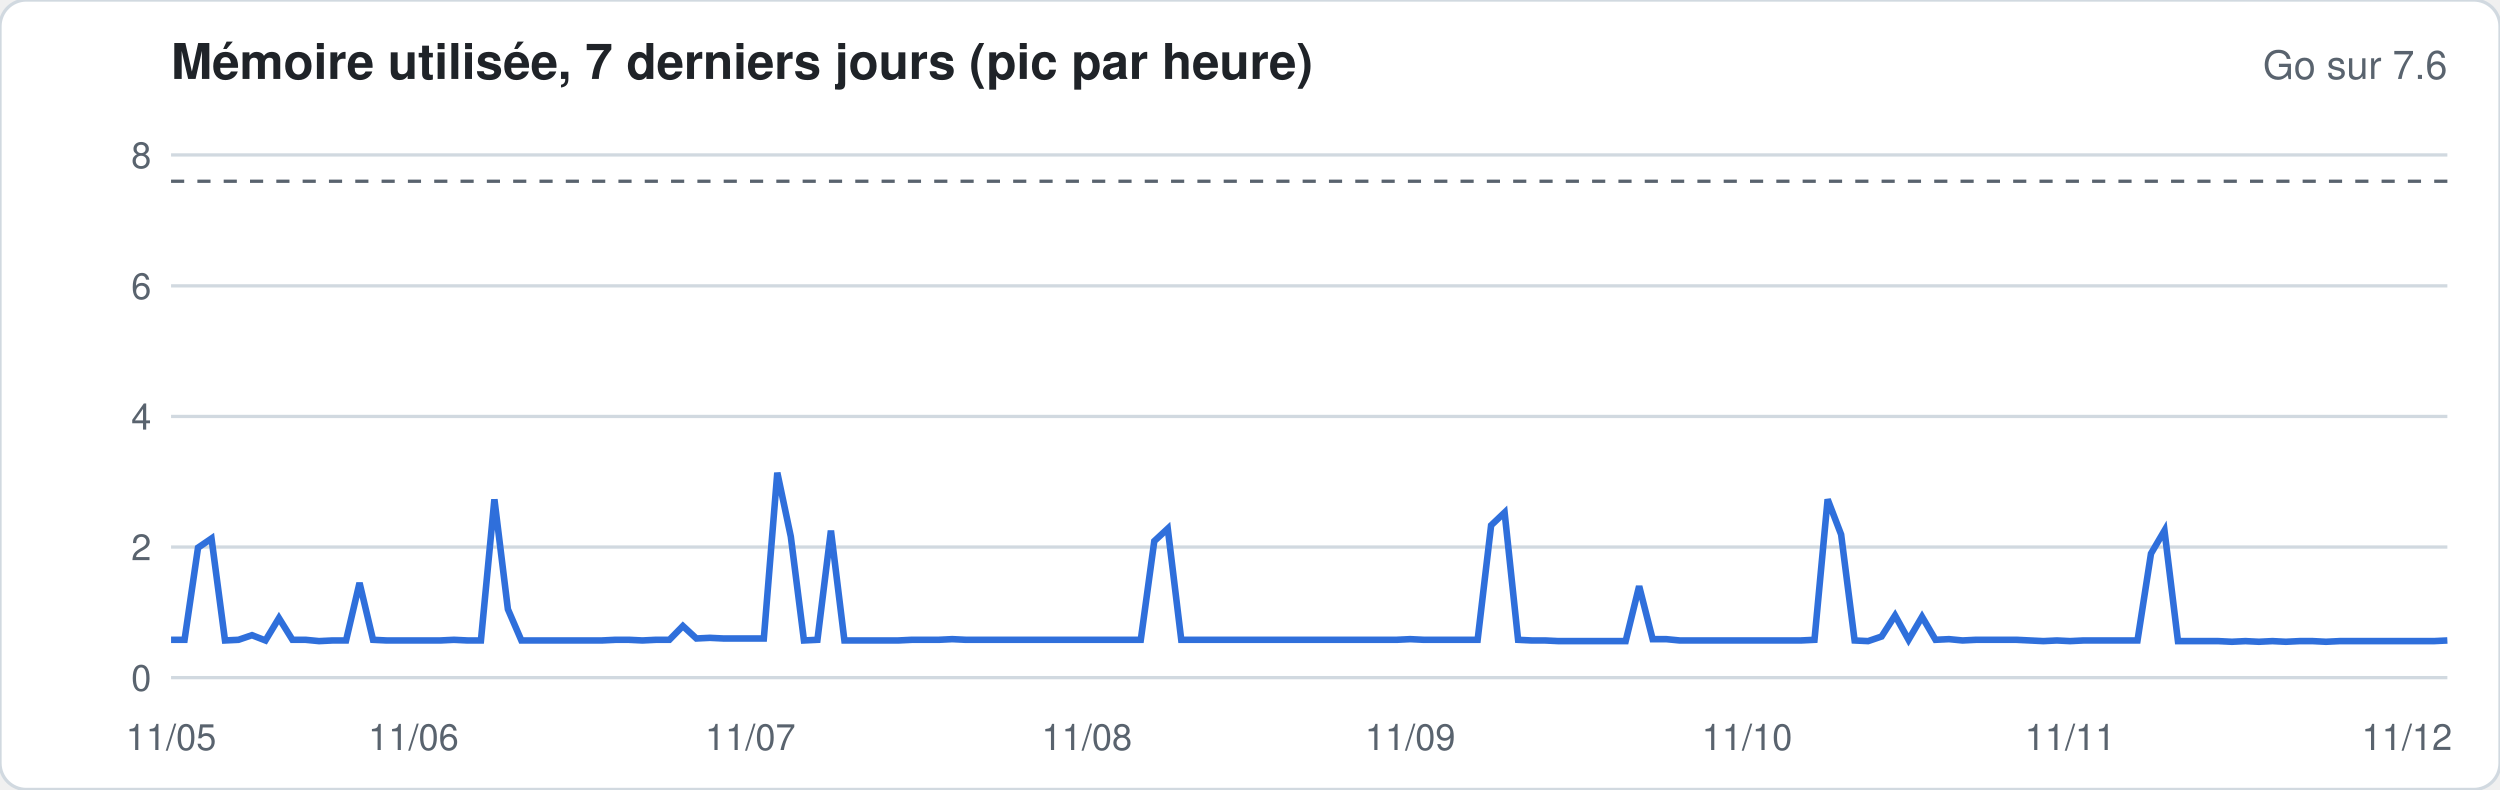
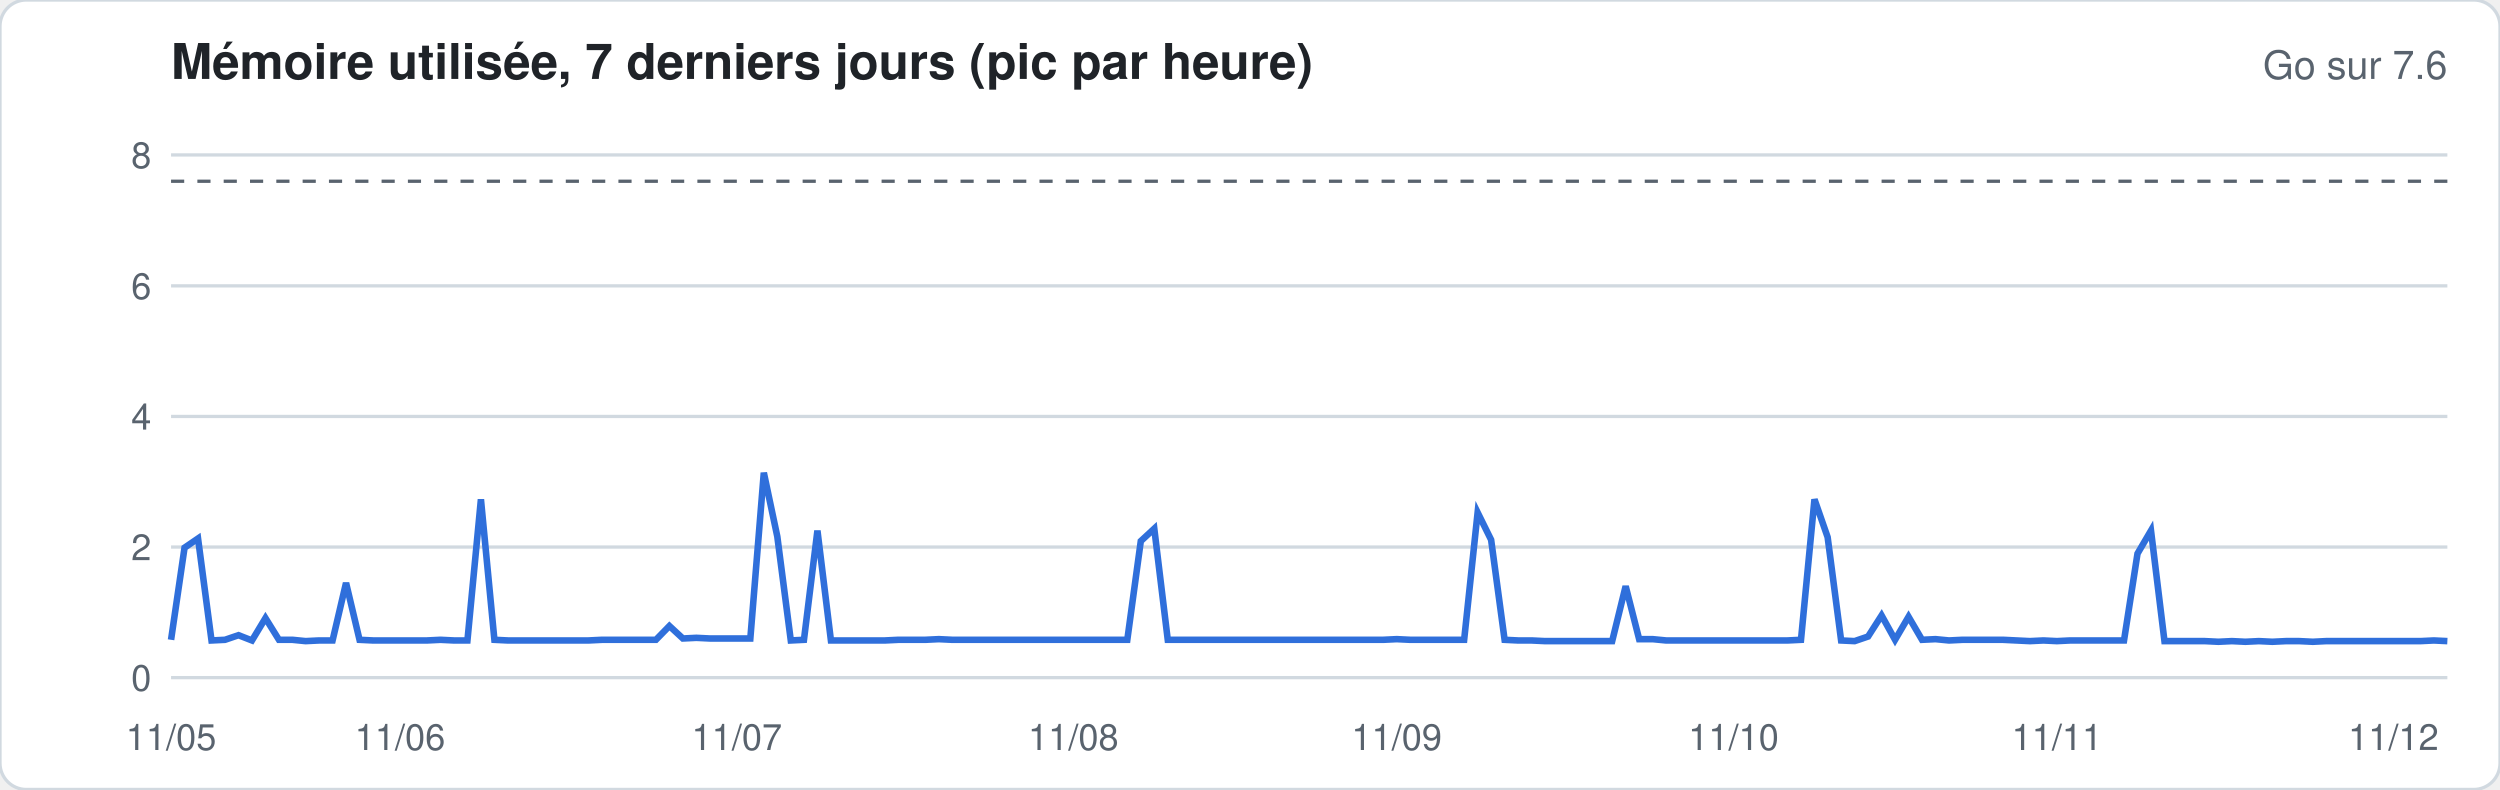
<svg xmlns="http://www.w3.org/2000/svg" width="760" height="240" viewBox="0 0 760 240" font-family="-apple-system,Segoe UI,Helvetica,Arial,sans-serif">
  <rect width="760" height="240" rx="8" fill="#ffffff" stroke="#d1d9e0" />
  <text x="52" y="24" font-size="15" font-weight="600" fill="#1f2328">Mémoire utilisée, 7 derniers jours (pic par heure)</text>
  <text x="744" y="24" font-size="12" fill="#59636e" text-anchor="end">Go sur 7.6</text>
  <line x1="52" x2="744" y1="206.0" y2="206.0" stroke="#d1d9e0" stroke-width="1" />
  <text x="46" y="210.0" font-size="11" fill="#59636e" text-anchor="end">0</text>
  <line x1="52" x2="744" y1="166.3" y2="166.3" stroke="#d1d9e0" stroke-width="1" />
  <text x="46" y="170.3" font-size="11" fill="#59636e" text-anchor="end">2</text>
  <line x1="52" x2="744" y1="126.6" y2="126.6" stroke="#d1d9e0" stroke-width="1" />
  <text x="46" y="130.6" font-size="11" fill="#59636e" text-anchor="end">4</text>
  <line x1="52" x2="744" y1="86.9" y2="86.9" stroke="#d1d9e0" stroke-width="1" />
  <text x="46" y="90.9" font-size="11" fill="#59636e" text-anchor="end">6</text>
  <line x1="52" x2="744" y1="47.1" y2="47.1" stroke="#d1d9e0" stroke-width="1" />
  <text x="46" y="51.1" font-size="11" fill="#59636e" text-anchor="end">8</text>
  <line x1="52" x2="744" y1="55.1" y2="55.1" stroke="#59636e" stroke-dasharray="4 4" />
-   <polyline fill="none" stroke="#2f6fdb" stroke-width="2" points="52.0,194.5 56.1,194.5 60.2,166.5 64.3,163.7 68.4,194.7 72.5,194.5 76.6,193.1 80.7,194.7 84.8,187.9 88.9,194.5 92.9,194.5 97.0,194.9 101.1,194.7 105.2,194.7 109.3,177.2 113.4,194.5 117.5,194.7 121.6,194.7 125.7,194.7 129.8,194.7 133.9,194.7 138.0,194.5 142.1,194.7 146.2,194.7 150.3,151.8 154.4,185.2 158.5,194.7 162.6,194.7 166.7,194.7 170.7,194.7 174.8,194.7 178.9,194.7 183.0,194.7 187.1,194.5 191.2,194.5 195.3,194.7 199.4,194.5 203.5,194.5 207.6,190.3 211.7,194.1 215.8,193.9 219.9,194.1 224.0,194.1 228.1,194.1 232.2,194.1 236.3,143.7 240.4,163.1 244.4,194.7 248.5,194.5 252.6,161.3 256.7,194.7 260.8,194.7 264.9,194.7 269.0,194.7 273.1,194.7 277.2,194.5 281.3,194.5 285.4,194.5 289.5,194.3 293.6,194.5 297.7,194.5 301.8,194.5 305.9,194.5 310.0,194.5 314.1,194.5 318.2,194.5 322.2,194.5 326.3,194.5 330.4,194.5 334.5,194.5 338.6,194.5 342.7,194.5 346.8,194.5 350.9,164.5 355.0,160.7 359.1,194.5 363.2,194.5 367.3,194.5 371.4,194.5 375.5,194.5 379.6,194.5 383.7,194.5 387.8,194.5 391.9,194.5 396.0,194.5 400.0,194.5 404.1,194.5 408.2,194.5 412.3,194.5 416.4,194.5 420.5,194.5 424.6,194.5 428.7,194.3 432.8,194.5 436.9,194.5 441.0,194.5 445.1,194.5 449.2,194.5 453.3,159.7 457.4,155.8 461.5,194.5 465.6,194.7 469.7,194.7 473.8,194.9 477.8,194.9 481.9,194.9 486.0,194.9 490.1,194.9 494.2,194.9 498.3,178.2 502.4,194.3 506.5,194.3 510.6,194.7 514.7,194.7 518.8,194.7 522.9,194.7 527.0,194.7 531.1,194.7 535.2,194.7 539.3,194.7 543.4,194.7 547.5,194.7 551.6,194.5 555.6,151.8 559.7,162.5 563.8,194.7 567.9,194.9 572.0,193.5 576.1,187.1 580.2,194.5 584.3,187.5 588.4,194.5 592.5,194.3 596.6,194.7 600.7,194.5 604.8,194.5 608.9,194.5 613.0,194.5 617.1,194.7 621.2,194.9 625.3,194.7 629.3,194.9 633.4,194.7 637.5,194.7 641.6,194.7 645.7,194.7 649.8,194.7 653.9,168.3 658.0,161.3 662.1,194.9 666.2,194.9 670.3,194.9 674.4,194.9 678.5,195.1 682.6,194.9 686.7,195.1 690.8,194.9 694.9,195.1 699.0,194.9 703.1,194.9 707.1,195.1 711.2,194.9 715.3,194.9 719.4,194.9 723.5,194.9 727.6,194.9 731.7,194.9 735.8,194.9 739.9,194.9 744.0,194.7" />
+   <polyline fill="none" stroke="#2f6fdb" stroke-width="2" points="52.0,194.5 56.1,166.5 60.2,163.7 64.3,194.7 68.4,194.5 72.5,193.1 76.6,194.7 80.7,187.9 84.8,194.5 88.9,194.5 92.9,194.9 97.0,194.7 101.1,194.7 105.2,177.2 109.3,194.5 113.4,194.7 117.5,194.7 121.6,194.7 125.7,194.7 129.8,194.7 133.9,194.5 138.0,194.7 142.1,194.7 146.2,151.8 150.3,194.5 154.4,194.7 158.5,194.7 162.6,194.7 166.7,194.7 170.7,194.7 174.8,194.7 178.9,194.7 183.0,194.5 187.1,194.5 191.2,194.5 195.3,194.5 199.4,194.5 203.5,190.3 207.6,194.1 211.7,193.9 215.8,194.1 219.9,194.1 224.0,194.1 228.1,194.1 232.2,143.7 236.3,163.1 240.4,194.7 244.4,194.5 248.5,161.3 252.6,194.7 256.7,194.7 260.8,194.7 264.9,194.7 269.0,194.7 273.1,194.5 277.2,194.5 281.3,194.5 285.4,194.3 289.5,194.5 293.6,194.5 297.7,194.5 301.8,194.5 305.9,194.5 310.0,194.5 314.1,194.5 318.2,194.5 322.2,194.5 326.3,194.5 330.4,194.5 334.5,194.5 338.6,194.5 342.7,194.5 346.8,164.5 350.9,160.7 355.0,194.5 359.1,194.5 363.2,194.5 367.3,194.5 371.4,194.5 375.5,194.5 379.6,194.5 383.7,194.5 387.8,194.5 391.9,194.5 396.0,194.5 400.0,194.5 404.1,194.5 408.2,194.5 412.3,194.5 416.4,194.5 420.5,194.5 424.6,194.3 428.7,194.5 432.8,194.5 436.9,194.5 441.0,194.5 445.1,194.5 449.2,155.8 453.3,164.1 457.4,194.5 461.5,194.7 465.6,194.7 469.7,194.9 473.8,194.9 477.8,194.9 481.9,194.9 486.0,194.9 490.1,194.9 494.2,178.2 498.3,194.3 502.4,194.3 506.5,194.7 510.6,194.7 514.7,194.7 518.8,194.7 522.9,194.7 527.0,194.7 531.1,194.7 535.2,194.7 539.3,194.7 543.4,194.7 547.5,194.5 551.6,151.8 555.6,163.3 559.7,194.7 563.8,194.9 567.9,193.5 572.0,187.1 576.1,194.5 580.2,187.5 584.3,194.5 588.4,194.3 592.5,194.7 596.6,194.5 600.7,194.5 604.8,194.5 608.9,194.5 613.0,194.7 617.1,194.9 621.2,194.7 625.3,194.9 629.3,194.7 633.4,194.7 637.5,194.7 641.6,194.7 645.7,194.7 649.8,168.3 653.9,161.3 658.0,194.9 662.1,194.9 666.2,194.9 670.3,194.9 674.4,195.1 678.5,194.9 682.6,195.1 686.7,194.9 690.8,195.1 694.9,194.9 699.0,194.9 703.1,195.1 707.1,194.9 711.2,194.9 715.3,194.9 719.4,194.9 723.5,194.9 727.6,194.9 731.7,194.9 735.8,194.9 739.9,194.7 744.0,194.9" />
  <text x="52.0" y="228" font-size="11" fill="#59636e" text-anchor="middle">11/05</text>
-   <text x="125.7" y="228" font-size="11" fill="#59636e" text-anchor="middle">11/06</text>
-   <text x="228.1" y="228" font-size="11" fill="#59636e" text-anchor="middle">11/07</text>
-   <text x="330.4" y="228" font-size="11" fill="#59636e" text-anchor="middle">11/08</text>
-   <text x="428.7" y="228" font-size="11" fill="#59636e" text-anchor="middle">11/09</text>
-   <text x="531.1" y="228" font-size="11" fill="#59636e" text-anchor="middle">11/10</text>
-   <text x="629.3" y="228" font-size="11" fill="#59636e" text-anchor="middle">11/11</text>
-   <text x="731.7" y="228" font-size="11" fill="#59636e" text-anchor="middle">11/12</text>
+   <text x="121.6" y="228" font-size="11" fill="#59636e" text-anchor="middle">11/06</text>
+   <text x="224.0" y="228" font-size="11" fill="#59636e" text-anchor="middle">11/07</text>
+   <text x="326.3" y="228" font-size="11" fill="#59636e" text-anchor="middle">11/08</text>
+   <text x="424.6" y="228" font-size="11" fill="#59636e" text-anchor="middle">11/09</text>
+   <text x="527.0" y="228" font-size="11" fill="#59636e" text-anchor="middle">11/10</text>
+   <text x="625.3" y="228" font-size="11" fill="#59636e" text-anchor="middle">11/11</text>
+   <text x="727.6" y="228" font-size="11" fill="#59636e" text-anchor="middle">11/12</text>
</svg>
